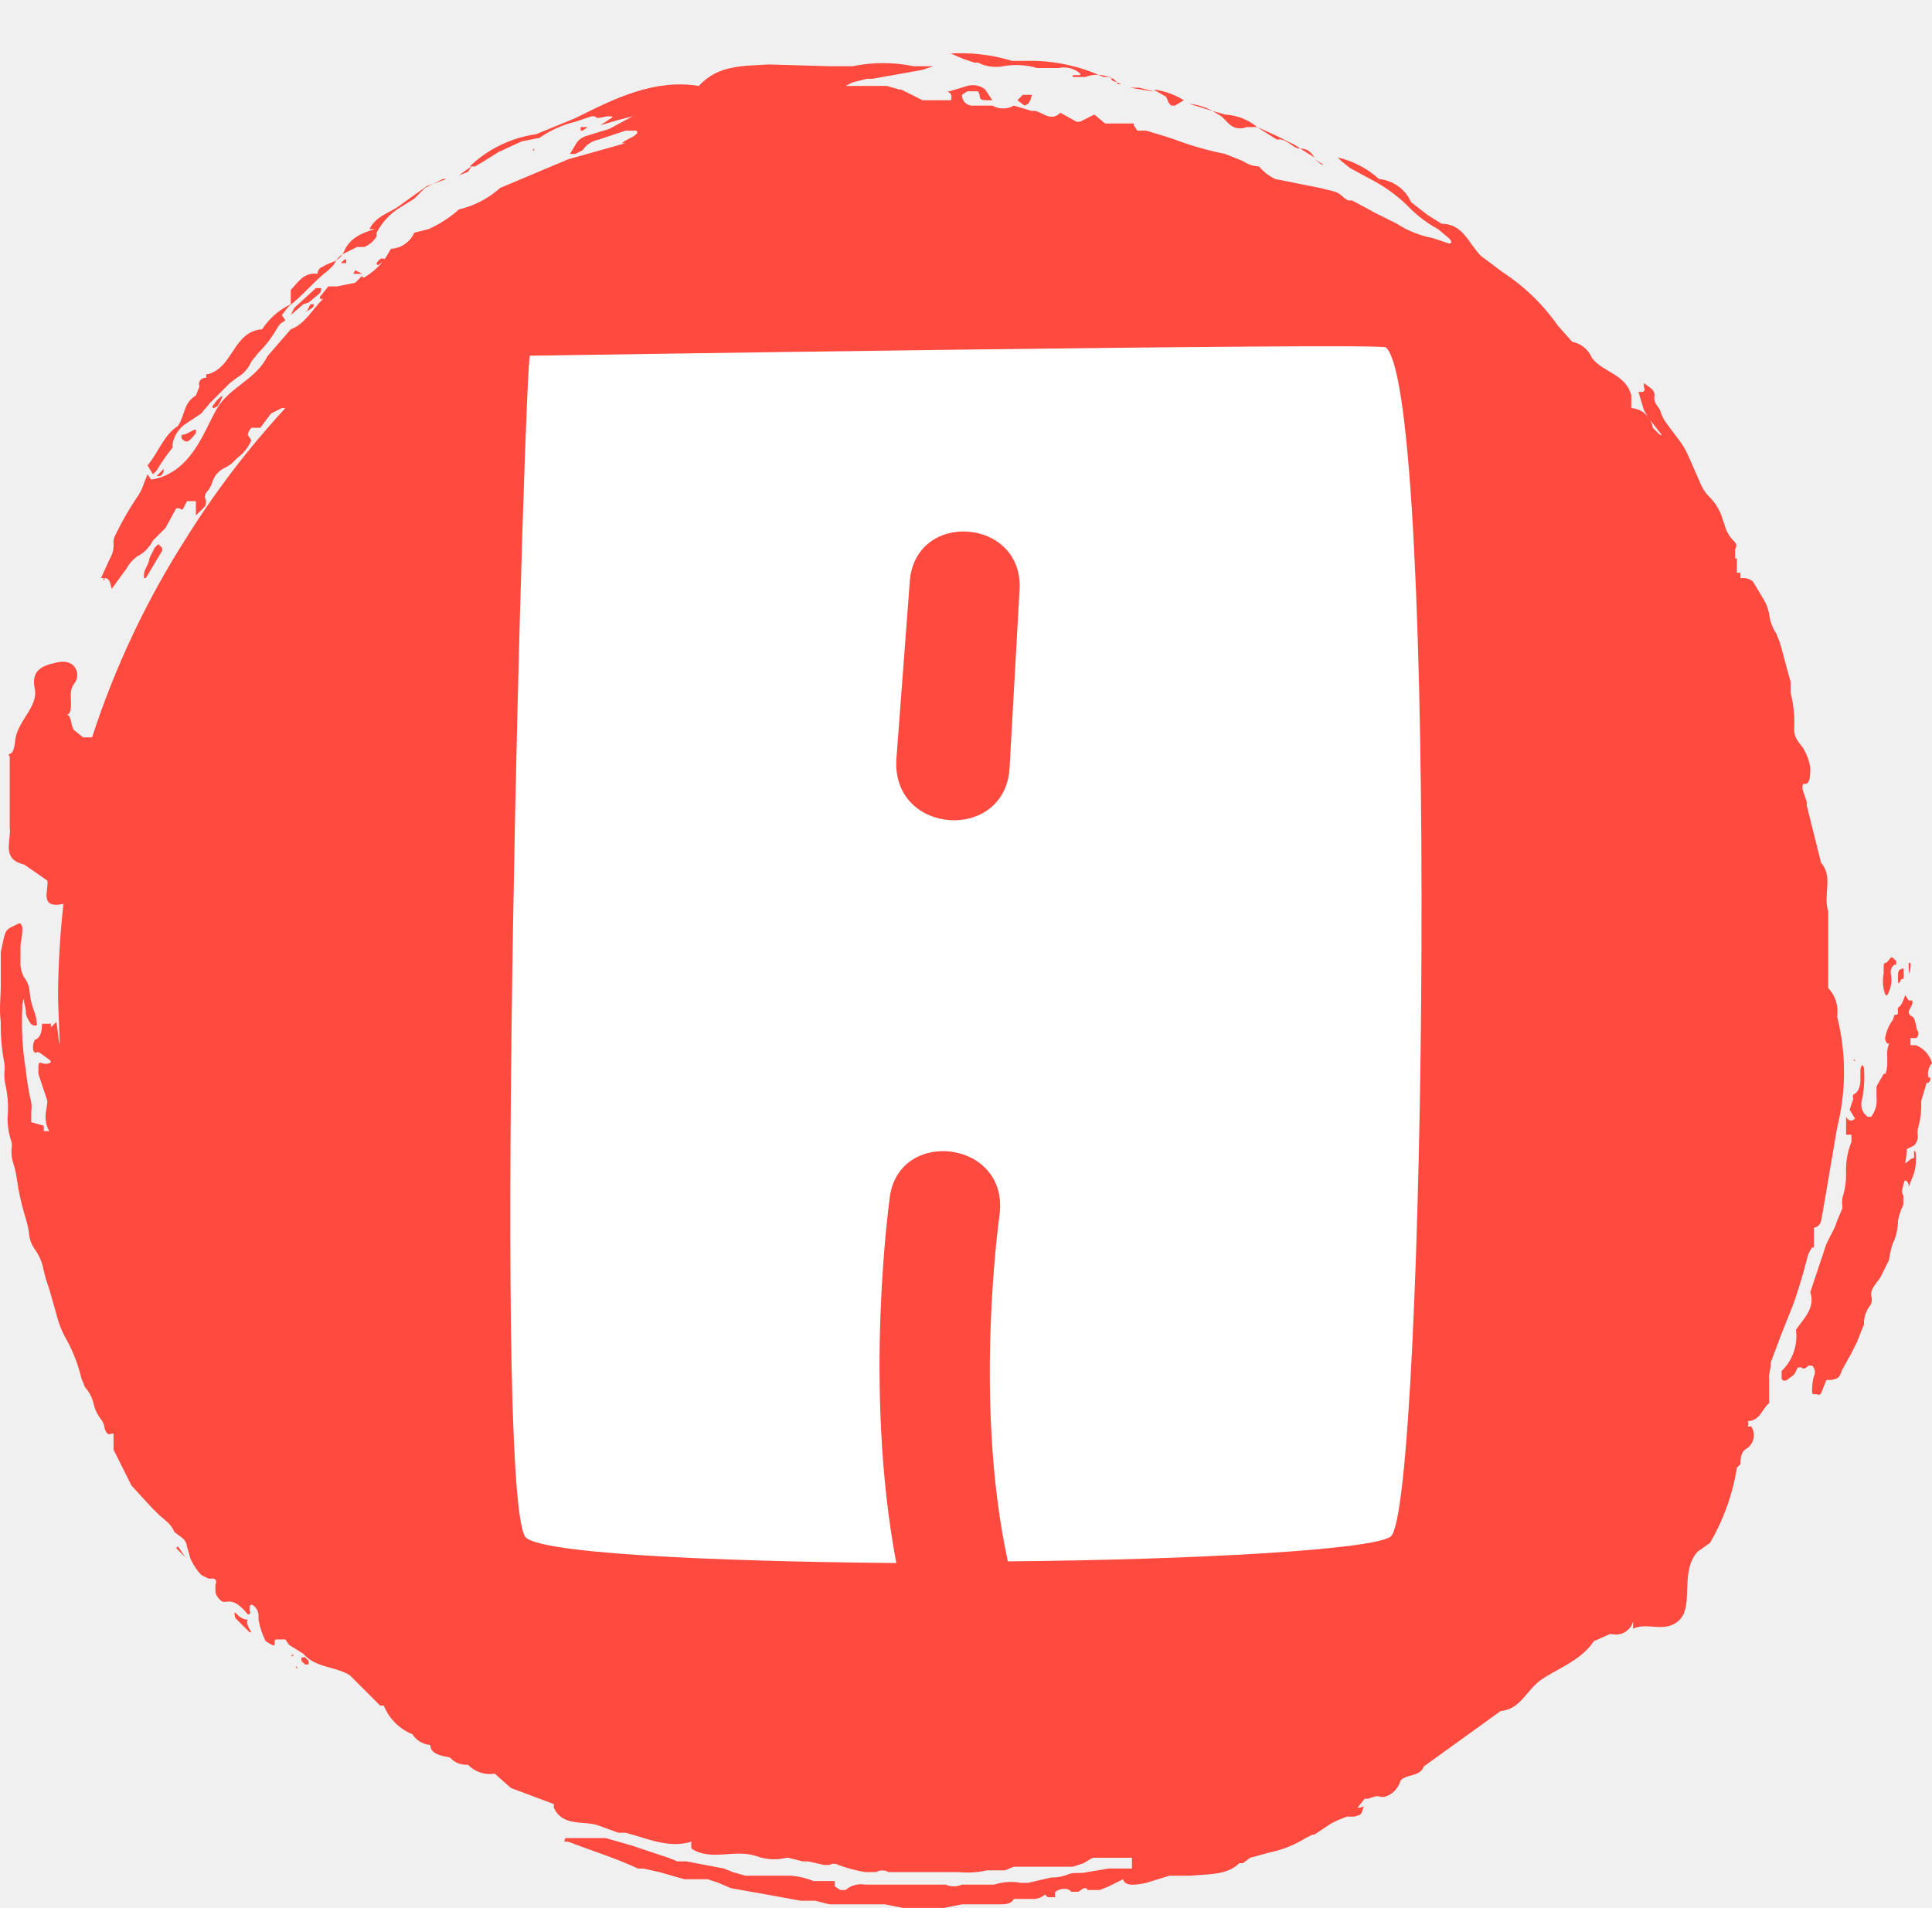
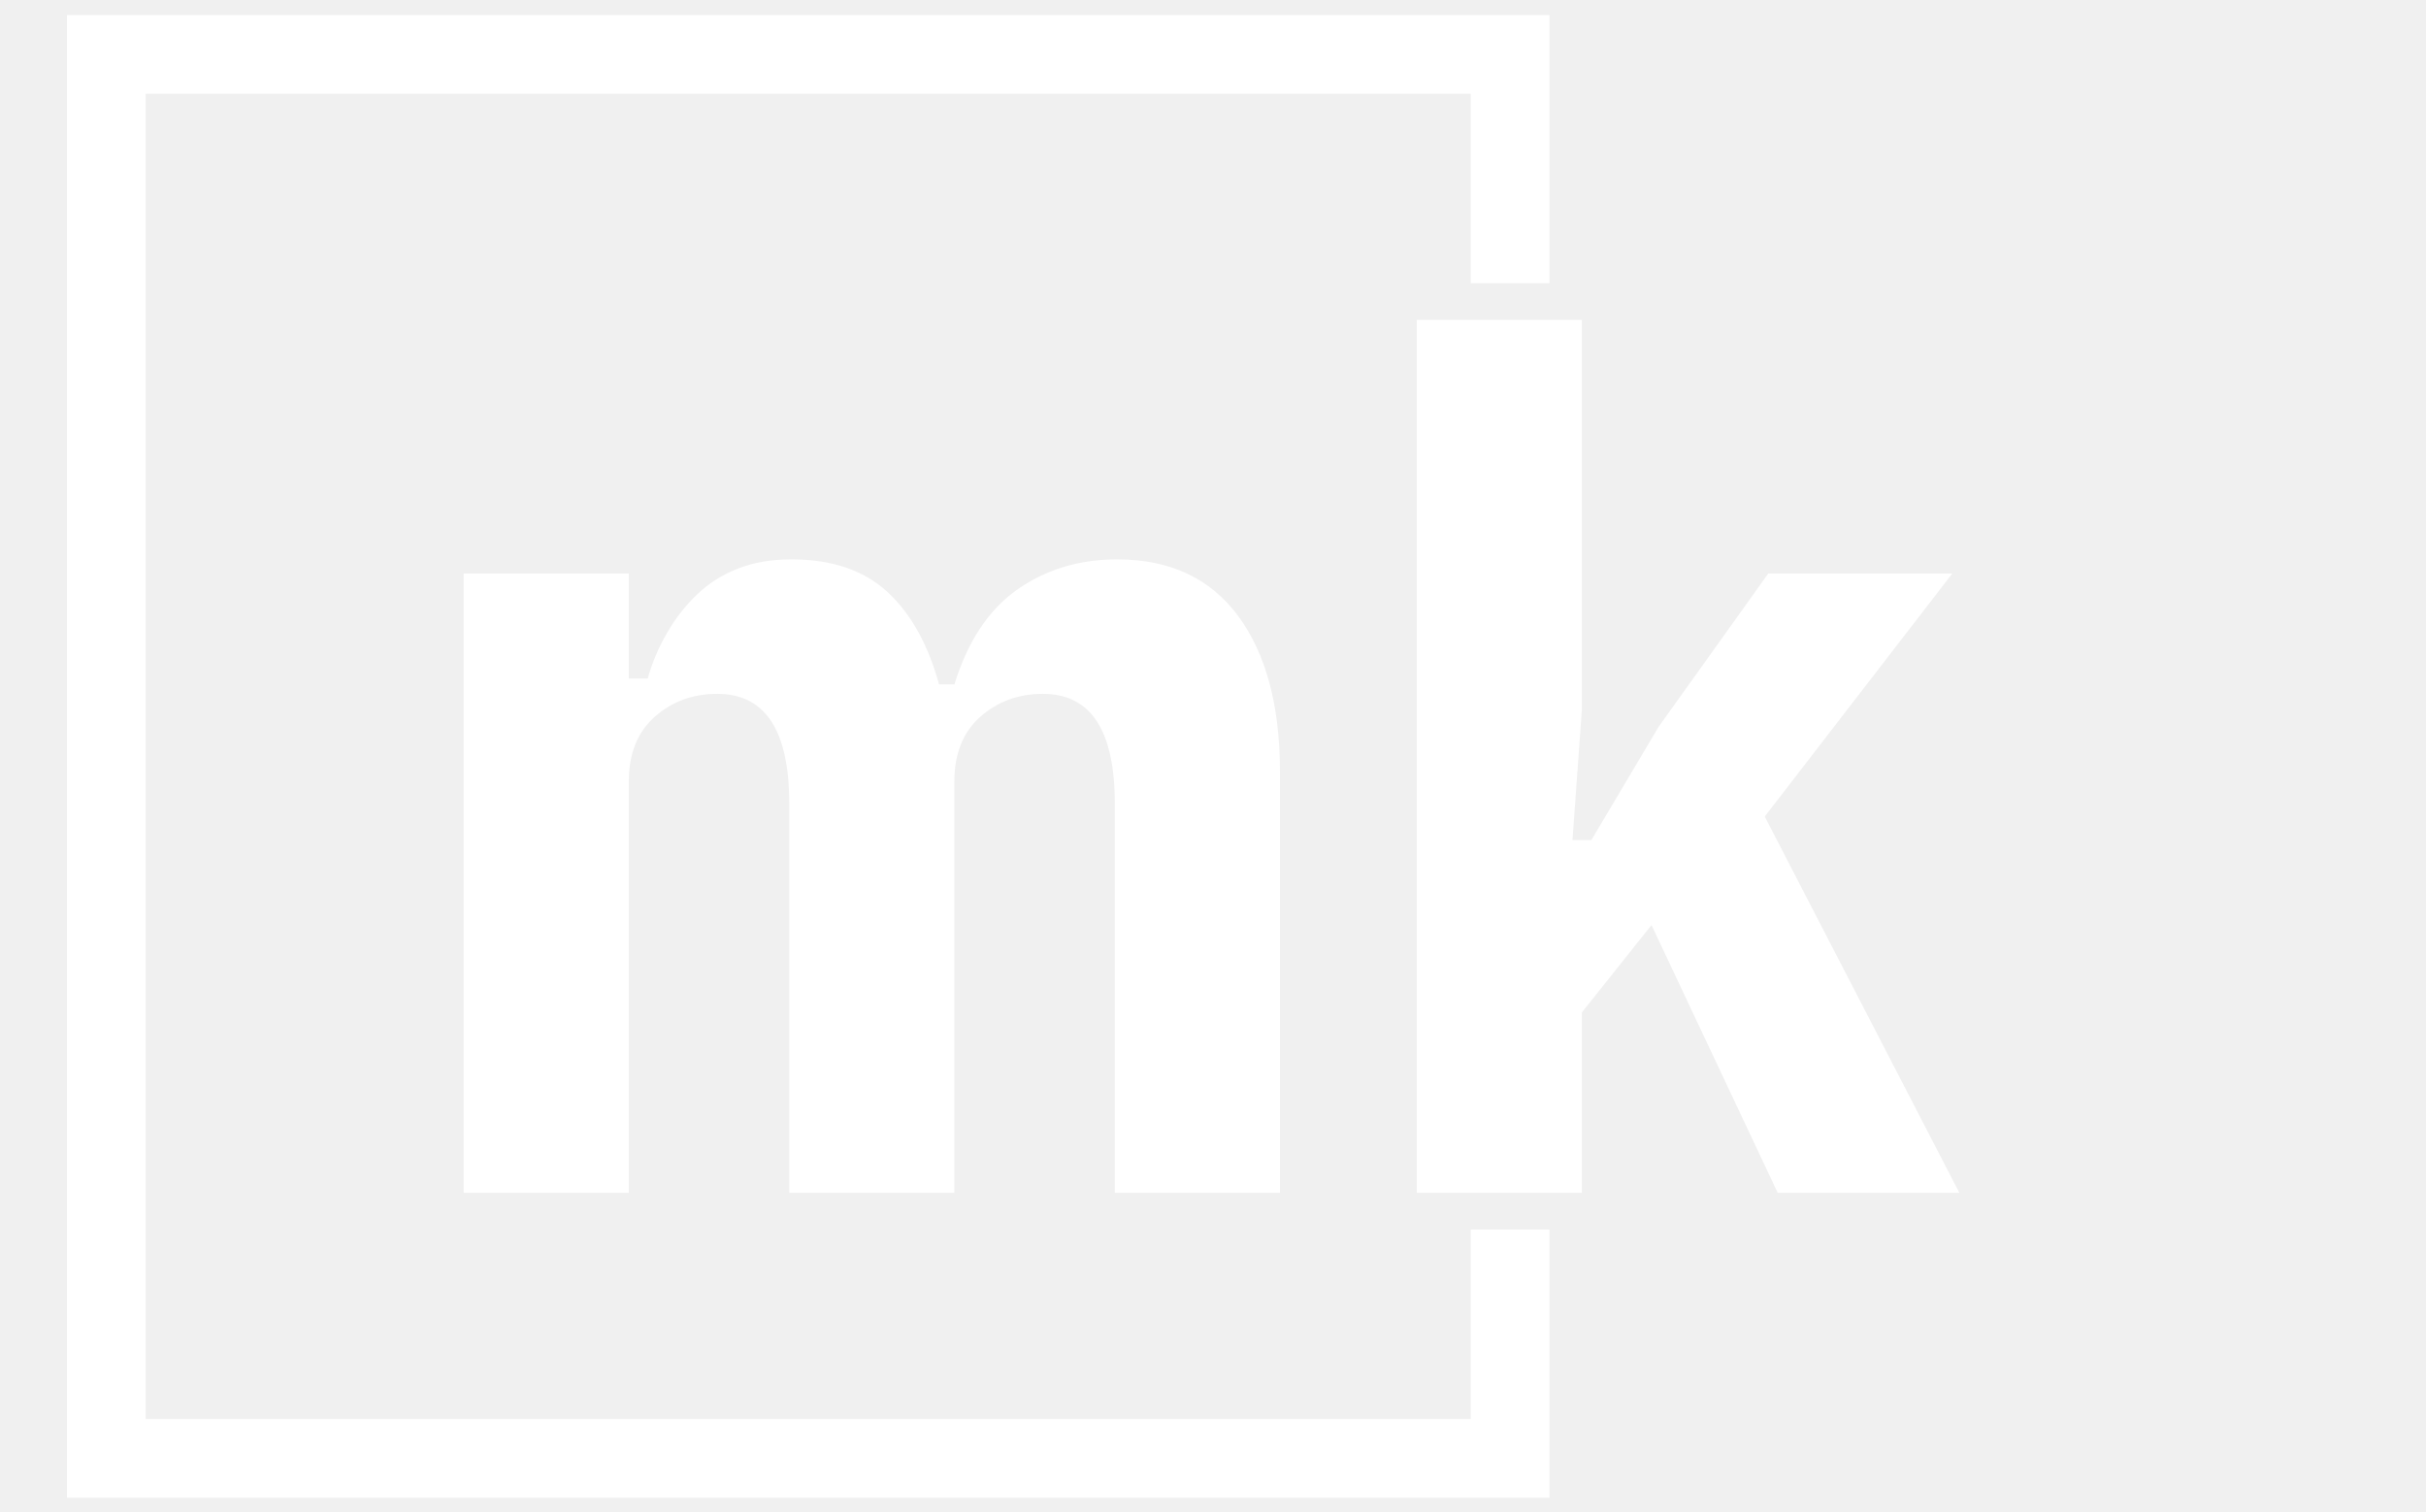
- <svg xmlns="http://www.w3.org/2000/svg" width="308.761" height="304.916" viewBox="0 0 106.008 104.687" class="css-1j8o68f" version="1.1" id="svg23">
-   <defs id="SvgjsDefs2684" />
-   <g id="SvgjsG2685" featurekey="rootContainer" transform="matrix(0.9820593,0,0,0.9820593,-0.05456052,0)" fill="#ff4a3f">
-     <g id="g17">
-       <path d="M19.8 15.3h.5l-.4-.2zm.5.1zm.8-.7c0 .1 0 .1.1.1l.4-.3c-.2-.1-.3-.1-.5.2zm.4-.2zm-4.1 2.3zm-.2.6l.3-.2c.1-.1.1-.2.1-.2h-.2l-.2.4c-.1-.1-.1 0 0 0zm2.2-2.9h-.1l-.2.2h.3zm-2.1 2.4l.6-.5c.1-.1.1-.2.1-.3h-.3l-1.2 1.1-.2.4.7-.6zm-1.1.8z" id="path3" />
-       <path d="M9.7 25v-.2a1.7 1.7 0 0 1 .7-1.1l.9-.6.5-.6.7-.7.4-.4.4-.3a1.9 1.9 0 0 0 .8-.9l.4-.5a5.9 5.9 0 0 0 1-1.3l.2-.3.3-.2-.2-.3.4-.5c.8-.6 1.4-1.4 2.2-2l.3-.3a1.4 1.4 0 0 1 .5-.6l.8-.4h.4a1.4 1.4 0 0 0 .7-.6V13a3.5 3.5 0 0 1 1.3-1.4l.8-.5.2-.2.4-.4 1-.5h.2l-1.1.4-1.4 1c-.6.5-1.4.6-1.8 1.4h.3c-.7.2-1.4.5-1.7 1.2s-.8.6-1.2.9a.4.4 0 0 0-.3.4c-.8-.1-1.1.5-1.5.9v.8a3.9 3.9 0 0 0-1.6 1.4c-1.6.1-1.6 2.1-3 2.5h-.1a.2.2 0 0 0 0 .2c-.3 0-.5.2-.4.5l-.2.5c-.7.4-.6 1.1-1 1.7-.8.5-1.1 1.5-1.7 2.2l.3.5.2-.2a11.6 11.6 0 0 1 .9-1.3zM53.9 3.3l.6.2h.2a2.2 2.2 0 0 0 1.4.2 4.1 4.1 0 0 1 1.9.1h1.2a1.4 1.4 0 0 1 1.2.3.1.1 0 0 1 0 .1H60a.1.1 0 0 0 0 .1h.7a1.8 1.8 0 0 1 1.3 0c.2 0 .1.1.2.2l.5.2h-.2c-.2-.4-.5-.4-.8-.4a9.7 9.7 0 0 0-4.3-.9h-.8A9.8 9.8 0 0 0 53 3h.2zm7.3 3.1zM50.3 4.7zm10.9 1.7h.2-.2zM19 14.7zm32.1-10zm17.6 2.2a.9.9 0 0 0 1 .2h.6a3.1 3.1 0 0 0-1.8-.7l-.7-.2.5.3zm-3.4-1.3c0 .1.1.2.2.3h.2l.5-.3a4.2 4.2 0 0 0-1.7-.6l.7.4zm7.4 2.7l.8.5c-.2-.3-.4-.5-.8-.5z" id="path5" />
-       <path d="M99 76.1l.6-1.6.6-1.5c.2-.5.6-1.8.8-2.6a1.7 1.7 0 0 1 .3-.7h.1v-1.1c.5-.1.4-.6.5-.9l.8-4.7a12.7 12.7 0 0 0 0-6.2 1.9 1.9 0 0 0-.5-1.6v-4.3c-.3-.9.3-1.9-.4-2.7L101 45a.4.4 0 0 0 0-.2l-.2-.6a.5.5 0 0 1 0-.4h.1c.3 0 .3-.5.3-.9a3 3 0 0 0-.4-1.1l-.3-.4a1.1 1.1 0 0 1-.2-.7 6.7 6.7 0 0 0-.2-2v-.6c-.2-.7-.4-1.5-.6-2.2l-.2-.5a2.5 2.5 0 0 1-.4-1.1 2.5 2.5 0 0 0-.3-.8l-.6-1a.8.8 0 0 0-.6-.2h-.1V32h-.2v-.8H97V31a.4.4 0 0 0 0-.1v-.2c.1-.2.1-.3-.1-.5a1.8 1.8 0 0 1-.4-.6l-.2-.6a2.9 2.9 0 0 0-.7-1.2 2.2 2.2 0 0 1-.5-.7l-.7-1.6a4.3 4.3 0 0 0-.6-1l-.6-.8a2.4 2.4 0 0 1-.4-.8l-.2-.3a.6.6 0 0 1-.1-.5.5.5 0 0 0-.2-.4l-.4-.3v.2c.1.2 0 .3-.1.3h-.2l.3 1 .3.5.7.9h-.1l-.2-.2-.2-.2a1.3 1.3 0 0 0-1.2-1.1v-.7c-.3-1.2-1.6-1.3-2.2-2.1a1.5 1.5 0 0 0-1.1-.9l-.8-.9a11.3 11.3 0 0 0-3.1-3l-.8-.6-.4-.3c-.7-.7-1-1.8-2.2-1.8l-.8-.5-.9-.7a2.2 2.2 0 0 0-1.8-1.3 5.1 5.1 0 0 0-2.3-1.2l.2.2.5.4 1.3.7a8.5 8.5 0 0 1 2.1 1.6 6.8 6.8 0 0 0 1.5 1.1l.6.5c.1.1.2.2.1.3H81l-.9-.3a5.6 5.6 0 0 1-2-.8l-1.2-.6-1.3-.7h-.2c-.3-.1-.4-.4-.8-.5l-.8-.2-2.5-.5a2.6 2.6 0 0 1-.9-.7 1.7 1.7 0 0 1-.9-.3l-1-.4a18.1 18.1 0 0 1-2.8-.8l-.6-.2-1-.3h-.5l-.2-.3v-.1h-1.6l-.6-.5-.4.2-.4.2h-.2l-.9-.5c-.6.6-1.1-.2-1.6-.1l-1-.3a1.2 1.2 0 0 1-1.2 0h-1.2a.6.6 0 0 1-.5-.6l.3-.2h.6a.7.7 0 0 1 .1.3c0 .2.2.2.5.2h.2l-.4-.6a1.1 1.1 0 0 0-1-.2l-1 .3H53c.3.2.2.3.2.5h-1.6l-.4-.2-.8-.4h-.1l-.7-.2h-2.3l.4-.2.8-.2h.3l1.7-.3 1.1-.2.6-.2h-1.1a8.4 8.4 0 0 0-3.4 0h-1.3L43 3.6c-1.4.1-2.8 0-3.9 1.2-2.5-.4-4.7.7-6.9 1.8l-2.2.9a6.7 6.7 0 0 0-3.7 1.8h.3l.5-.3.8-.5 1.3-.6 1-.2a6 6 0 0 1 2-.9l.9-.3h.2c.1.2.5 0 .7 0h.2c.1 0 .1.1 0 .1l-.6.4 1-.3.8-.2-1.3.7-1.3.4a1 1 0 0 0-.6.5l-.3.5h.3l.4-.2a1.4 1.4 0 0 1 .9-.6l1.5-.5h.5a.1.1 0 0 1 .1.2c-.2.2-.6.3-.8.5h.2l-3.2.9-3.8 1.6a5.2 5.2 0 0 1-2.3 1.2 6.6 6.6 0 0 1-1.7 1.1l-.8.2a1.5 1.5 0 0 1-1.3.9l-.3.5a3.7 3.7 0 0 1-1.2 1.1h-.1v-.1l-.2.2-.2.2-1 .2h-.5l-.4.5c-.1.1-.1.2 0 .2h.1c-.6.6-1 1.4-1.8 1.7L15 19.9c-.6 1.2-1.8 1.6-2.6 2.6s-1.4 3.9-3.9 4.3l-.2-.3-.2.5a2.7 2.7 0 0 1-.4.8 16.9 16.9 0 0 0-1.2 2.1.8.8 0 0 0-.1.5 1.4 1.4 0 0 1-.2.8l-.5 1.1h.2c.3 0 .3.3.4.6l.8-1.1a2.2 2.2 0 0 1 .6-.7 2 2 0 0 0 .9-.9l.3-.3.4-.4.6-1.1h.2c.1.1.1.1.2 0l.2-.4h.5v.8l.5-.5a.5.5 0 0 0 0-.5.4.4 0 0 1 .1-.3 1.5 1.5 0 0 0 .3-.5 1.3 1.3 0 0 1 .8-.9l.3-.2.3-.3a2.4 2.4 0 0 0 .8-1l-.2-.3c0-.1.1-.3.2-.4h.5l.6-.8.6-.3h.2a48.8 48.8 0 0 0-5.5 7.2h-.1.1a48.4 48.4 0 0 0-5.3 11.2h-.5l-.5-.4c-.2-.2-.1-.7-.4-.9h.1c.3-.5-.1-1.2.3-1.7s.1-1.4-.9-1.2-1.5.5-1.3 1.5-1 1.8-1.1 2.9-.5.5-.3.9v3.9c.1.8-.5 1.8.8 2.1l1.3.9c.1.5-.5 1.6.9 1.3a49.2 49.2 0 0 0-.3 5c0 1.1.1 2.2.1 3.3v-.4c-.1-.4-.1-.8-.2-1.3l-.3.3v-.2h-.5c0 .5-.1.8-.4.9a.9.9 0 0 0-.1.5c0 .1.1.3.2.2s.4.2.7.4-.2.3-.4.2-.2.1-.2.3v.3l.5 1.5c0 .3-.1.6-.1.9a1.7 1.7 0 0 0 .2.8h-.3v-.3l-.7-.2v-.6a1.5 1.5 0 0 0 0-.5 14.6 14.6 0 0 1-.3-1.8 16.6 16.6 0 0 1-.2-3.5.9.9 0 0 1 .1-.5v.2a2.9 2.9 0 0 1 .1.5.8.8 0 0 0 .1.4c.1.2.2.4.4.4s.1-.1.1-.2a2.1 2.1 0 0 0-.1-.5 4.2 4.2 0 0 1-.3-1.3 1.5 1.5 0 0 0-.3-.7 1.6 1.6 0 0 1-.2-.9v-.8c0-.3.1-.6.1-.9a.5.5 0 0 0-.1-.4h-.1c-.8.4-.7.2-1 1.6V55c0 .7-.1 1.4 0 2.1a10.8 10.8 0 0 0 .2 2.3 1.8 1.8 0 0 1 0 .5 3.1 3.1 0 0 0 .1.9 5.9 5.9 0 0 1 .1 1.3 3.9 3.9 0 0 0 .2 1.7 1.2 1.2 0 0 1 0 .4 2.1 2.1 0 0 0 .1.8 4.9 4.9 0 0 1 .2.9 14 14 0 0 0 .5 2.2 5 5 0 0 1 .2 1 1.7 1.7 0 0 0 .3.7 2.9 2.9 0 0 1 .5 1.2 8.5 8.5 0 0 0 .3 1l.4 1.4a5.4 5.4 0 0 0 .6 1.5 8.5 8.5 0 0 1 .8 2.1l.2.5a2.1 2.1 0 0 1 .5 1 2.1 2.1 0 0 0 .4.8 1 1 0 0 1 .2.5c.1.3.2.4.4.3h.1v.9l.5 1 .5 1 1.1 1.2.4.4c.3.3.7.5.9 1l.4.3a.7.7 0 0 1 .3.5l.2.7a3.3 3.3 0 0 0 .6.9l.4.2h.3a.2.2 0 0 1 .1.3 2.5 2.5 0 0 0 0 .5.9.9 0 0 0 .4.5h.2c.4-.1.8.2 1.2.7h.1c0-.1.1-.1 0-.2v-.2c0-.1.1-.2.2-.1a.7.7 0 0 1 .3.6v.2a4.3 4.3 0 0 0 .4 1.2c.5.3.5.3.5.1s0-.2.2-.2h.4l.2.3.8.5c.7.8 1.8.7 2.6 1.2l1.7 1.7h.2a2.9 2.9 0 0 0 1.6 1.6 1.3 1.3 0 0 0 1 .6c0 .5.6.6 1.1.7a1.2 1.2 0 0 0 .8.4h.2a1.7 1.7 0 0 0 1.5.5l.9.8 2.4.9v.2c.5 1.1 1.7.7 2.5 1l1.1.4h.4c1.2.3 2.4.9 3.7.5a.7.7 0 0 0 0 .4c1.1.7 2.4 0 3.6.4a2.9 2.9 0 0 0 1.7.1h.1l.8.2h.3l.9.2h.3a.5.5 0 0 1 .5 0 7.9 7.9 0 0 0 1.5.4h.6a.7.7 0 0 1 .7 0h3.9a5 5 0 0 0 1.6-.1h1l.5-.2H60l.6-.2.5-.3h2.2v.6H62l-1.2.2c-.4.1-.7 0-1 .1a2.4 2.4 0 0 1-1 .2l-1.3.3h-.4a3.1 3.1 0 0 0-1.5.1h-1.8a1.1 1.1 0 0 1-.9 0h-4.5a1.3 1.3 0 0 0-1.1.3H47l-.3-.2v-.3h-1.2a4.1 4.1 0 0 0-1.3-.3h-2.5l-.7-.2-.5-.2-2.1-.4h-.5l-.5-.2-2.1-.7-1.4-.4h-2.2c-.1 0-.1.1-.1.2h.2c1.3.5 2.6.9 3.9 1.5h.3l.9.2 1.4.4h1.3l.6.2.7.3 1.7.3 1.1.2 1.1.2h.8l.8.2h3.1l1 .2h2.3l1-.2H56c.4 0 .6-.1.7-.3h1a1 1 0 0 0 .8-.3c-.1.1 0 .1.1.2h.4v-.2c0-.1 0-.1.2-.2s.6-.1.7.1h.4l.3-.2c.2 0 .2 0 .2.1h.7l.5-.2.8-.4c.1.3.4.4 1.3.2l1.3-.4h1.2c.9-.1 2 0 2.7-.7h.2l.4-.3 1.1-.3a6.1 6.1 0 0 0 2-.8l.4-.2h.1l.9-.6.4-.2.5-.2h.4c.4-.1.4-.1.5-.4s0-.1-.2-.1h-.1l.4-.5h.2c.3-.1.5-.2.7-.1h.2a1.3 1.3 0 0 0 .9-.9c.3-.4 1.1-.2 1.3-.8l4.3-3.1c1.1-.1 1.4-1.1 2.2-1.7s2.3-1.1 3-2.2l.9-.4h.1a1 1 0 0 0 1.2-.7v.4c.8-.4 1.8.3 2.6-.5s0-2.7 1-3.8l.7-.5a12.1 12.1 0 0 0 1.5-4.2l.2-.2c0-.3 0-.7.4-.9a.9.9 0 0 0 .2-1.2h-.2a.3.3 0 0 0 0-.3c.7 0 .8-.7 1.2-1V77a.5.5 0 0 1 0-.2 3.8 3.8 0 0 0 .1-.7zM5.9 32.2z" id="path7" />
-       <path d="M26.4 9.3l-.3.2-.4.3.5-.2zm6.1-2h.1l.3-.2h-.4zm-2.6 1l-.1.1h.1v-.1zm-1.5 1.4zm1.3-.2zm-6.3 3.1zM9.2 26.2l-.4.4H9a.4.4 0 0 0 .2-.4zm3-3.5a2.1 2.1 0 0 0 .3-.6 1.5 1.5 0 0 0-.5.5c-.1.1-.1.2 0 .2zM11 24.2V24c-.2 0-.5.3-.8.3v.2c.3.3.4.2.8-.3zm3 66.2zM73.9 9.2h.1l-.5-.3zm-2.5-1.4c.5-.1.8.4 1.2.5h.1l-.3-.2-1-.5-1.1-.5.3.2zM52.8 3.1zm11.7 2h-.1l-1.2-.2h.5zm2 .7l1.3.4a3.3 3.3 0 0 0-1.3-.4zm-9 0a1 1 0 0 0 .2-.5h-.5l-.3.3.4.3zm9 1.6zM49.9 4.2zm2.9.7zM48.5 4zm13.8 2.1a.5.5 0 0 0 0 .1zm44.8 52.3h-.3V58h.3c.1 0 .2-.3.1-.4s-.1-.7-.3-.8a.3.3 0 0 1-.2-.3l.2-.4a.4.4 0 0 0 0-.2h-.2l-.2-.3c-.1.3-.2.6-.4.7a.5.5 0 0 0 0 .2c0 .1 0 .2-.1.2h-.1a1.1 1.1 0 0 1-.1.3 2.3 2.3 0 0 0-.4.9.4.4 0 0 0 .1.4h.1a1.7 1.7 0 0 0-.1.8v.4a1.8 1.8 0 0 1-.1.5h-.1l-.4.7v.6a1.5 1.5 0 0 1-.3 1.1h-.2l-.2-.2a.9.9 0 0 1-.1-.8 6.5 6.5 0 0 0 .1-1.7c0-.1-.1-.2-.1-.2a.5.5 0 0 0-.1.3v.6c0 .2-.1.6-.3.7s-.1.2-.1.3l-.2.6.3.5c-.2.2-.4.1-.5-.1v1h.3v.4a4.2 4.2 0 0 0-.3 1.4 3.3 3.3 0 0 0 0 .4 4 4 0 0 1-.2 1.3 2 2 0 0 0 0 .6l-.3.7a3.2 3.2 0 0 1-.3.7l-.3.6-.9 2.7c.3.9-.4 1.5-.8 2.1a2.7 2.7 0 0 1-.8 2.3v.4c0 .1.1.2.3.1l.4-.3.2-.4h.2c.1.1.2.1.4-.1h.2a.5.5 0 0 1 .1.6 2.9 2.9 0 0 0-.1.8c0 .1 0 .2.1.2h.2c.1.1.2 0 .3-.3l.2-.5h.3c.4-.1.4-.1.6-.6l.5-.9.3-.6.4-1a1.6 1.6 0 0 1 .3-1 .6.6 0 0 0 .1-.6c0-.2 0-.3.2-.6l.3-.4.5-1a4.7 4.7 0 0 1 .2-.9 3 3 0 0 0 .3-1.3 3.8 3.8 0 0 1 .3-.9v-.5c-.1-.2-.1-.2 0-.6s.1-.2.2-.2a.4.4 0 0 1 .1.3l.2-.5a2.3 2.3 0 0 0 .2-.9v-.3c0-.1 0-.3-.1-.3v.4c-.2 0-.3.2-.5.3a6.4 6.4 0 0 0 .1-.8l.4-.2a.7.7 0 0 0 .2-.6 1.4 1.4 0 0 1 0-.3 4.8 4.8 0 0 0 .2-1.4v-.2l.3-1h.1a.3.3 0 0 0 .1-.3h-.1a.9.9 0 0 1 .2-.8 1.5 1.5 0 0 0-.9-1zm-1.2 7.8zm-.2-9.9zm0 0zM9.1 30.8a.3.3 0 0 0 0-.2l-.2-.2-.2.2-.3.6c0 .3-.3.6-.3.9v.2h.1zm96.3 24.8h.1a1.7 1.7 0 0 0 .2-1.2.5.5 0 0 1 .2-.5h.1v-.2l-.2-.2h-.1c-.1.1-.2.3-.3.3s-.1.1-.1.3v.3a2.2 2.2 0 0 0 .1 1.2zM13.2 90.1c-.1 0 0 .2 0 .3l.8.8h.1c-.2-.3-.3-.6-.2-.7a.9.9 0 0 1-.5-.2zm.8.3zm92.3-35.7h.1a2 2 0 0 0 0-.6c-.3.1-.3.1-.3.6s.1.1.2 0z" id="path9" />
-       <path d="M106.7 62a.6.6 0 0 0 .1-.5c0-.1-.1-.2-.1-.1h-.2v.2c0 .4.1.5.2.4zm.1-8.2h-.1v.6a1 1 0 0 0 .1-.6zM17.1 92.6h-.2v.2l.2.2h.2v-.2zm86.6-33.3c0-.1 0-.1-.1-.1zM9.9 86.5l.5.5-.4-.6z" id="path11" />
-       <circle cx="10.5" cy="87.1" transform="rotate(-24.8 10.4 87.159)" id="circle13" />
-       <path d="M9.7 30.1h-.1v.2-.2h.1zm83.2-6.6l-.2-.3h-.1zm-14.7 77.1zM5.9 32.2zm-.1.2a.3.3 0 0 0 .1-.2v.2zm1.9-4.9zM61.5 2.4zm42.8 58.2v.1-.1zM16.4 92.5h-.1c.1.1.2 0 .1-.1zm.2.7h.1l-.1-.1v.1zm73.9-71.3zm15.2 34.4zM14.6 91.7zm92.1-37zm-.8 11.4zM34.6 0z" id="path15" />
-     </g>
-   </g>
-   <g id="SvgjsG2686" featurekey="nameFeature-0" transform="matrix(2.284354,0,0,2.284354,27.98006,-5.60952)" fill="#ffffff">
-     <path d="M9.6 16.48 l-0.32 4.24 c-0.08 1.8 2.6 1.96 2.72 0.2 l0.24 -4.28 c0.12 -1.76 -2.56 -1.96 -2.64 -0.16 z M0.48 11 l0 0 c0.04 0 20.48 -0.32 20.56 -0.2 c1.28 1.12 0.96 27.8 0.12 28.56 c-0.4 0.32 -4.64 0.56 -9.2 0.6 c-0.84 -3.84 -0.2 -8.32 -0.2 -8.32 c0.24 -1.8 -2.44 -2.12 -2.64 -0.4 c0 0.04 -0.64 4.52 0.16 8.76 c-4.56 -0.04 -8.68 -0.24 -8.92 -0.64 c-0.8 -1.44 0 -28.28 0.12 -28.36 z" id="path20" />
+ <svg xmlns="http://www.w3.org/2000/svg" version="1.1" width="1000" height="623" viewBox="0 0 1000 623">
+   <g transform="matrix(1,0,0,1,-0.6060606,0.2522267)">
+     <svg viewBox="0 0 396 247" data-background-color="#c9efc7" preserveAspectRatio="xMidYMid meet" height="623" width="1000">
+       <g id="tight-bounds" transform="matrix(1,0,0,1,0.24,-0.1)">
+         <svg viewBox="0 0 395.52 247.2" height="247.2" width="395.52">
+           <g>
+             <svg />
+           </g>
+           <g>
+             <svg viewBox="0 0 395.52 247.2" height="247.2" width="395.52">
+               <g transform="matrix(1,0,0,1,75.54432,52.27539)">
+                 <svg viewBox="0 0 244.431 142.649" height="142.649" width="244.431">
+                   <g>
+                     <svg viewBox="0 0 244.431 142.649" height="142.649" width="244.431">
+                       <g>
+                         <svg viewBox="0 0 244.431 142.649" height="142.649" width="244.431">
+                           <g>
+                             <svg viewBox="0 0 244.431 142.649" height="142.649" width="244.431">
+                               <g id="textblocktransform">
+                                 <svg viewBox="0 0 244.431 142.649" height="142.649" width="244.431" id="textblock">
+                                   <g>
+                                     <svg viewBox="0 0 244.431 142.649" height="142.649" width="244.431">
+                                       <g transform="matrix(1,0,0,1,0,0)">
+                                         <svg width="244.431" viewBox="3.05 -37 63.4 37" height="142.649" data-palette-color="#454545">
+                                           <path d="M10.05 0L3.05 0 3.05-26.25 10.05-26.25 10.05-21.8 10.85-21.8Q11.15-22.85 11.68-23.75 12.2-24.65 12.93-25.35 13.65-26.05 14.65-26.45 15.65-26.85 16.95-26.85L16.95-26.85Q19.5-26.85 21-25.48 22.5-24.1 23.2-21.55L23.2-21.55 23.85-21.55Q24.7-24.3 26.53-25.58 28.35-26.85 30.75-26.85L30.75-26.85Q34.1-26.85 35.88-24.45 37.65-22.05 37.65-17.85L37.65-17.85 37.65 0 30.65 0 30.65-16.5Q30.65-21.15 27.6-21.15L27.6-21.15Q26.05-21.15 24.95-20.18 23.85-19.2 23.85-17.45L23.85-17.45 23.85 0 16.85 0 16.85-16.5Q16.85-21.15 13.8-21.15L13.8-21.15Q12.25-21.15 11.15-20.18 10.05-19.2 10.05-17.45L10.05-17.45 10.05 0ZM43.45 0L43.45-37 50.45-37 50.45-20.5 50.05-14.95 50.85-14.95 53.7-19.75 58.35-26.25 66.15-26.25 58.2-15.95 66.45 0 58.75 0 53.4-11.35 50.45-7.65 50.45 0 43.45 0Z" opacity="1" transform="matrix(1,0,0,1,0,0)" fill="#ffffff" class="undefined-text-0" data-fill-palette-color="primary" id="text-0" />
+                                         </svg>
+                                       </g>
+                                     </svg>
+                                   </g>
+                                 </svg>
+                               </g>
+                             </svg>
+                           </g>
+                         </svg>
+                       </g>
+                     </svg>
+                   </g>
+                 </svg>
+               </g>
+               <path d="M252.985 46.275L252.985 2.46 10.704 2.46 10.704 244.74 252.985 244.74 252.985 200.925 240.121 200.925 240.121 231.876 23.568 231.876 23.568 15.324 240.121 15.324 240.121 46.275Z" fill="#ffffff" stroke="transparent" data-fill-palette-color="primary" />
+             </svg>
+           </g>
+           <defs />
+         </svg>
+         <rect width="395.52" height="247.2" fill="none" stroke="none" visibility="hidden" />
+       </g>
+     </svg>
  </g>
</svg>
